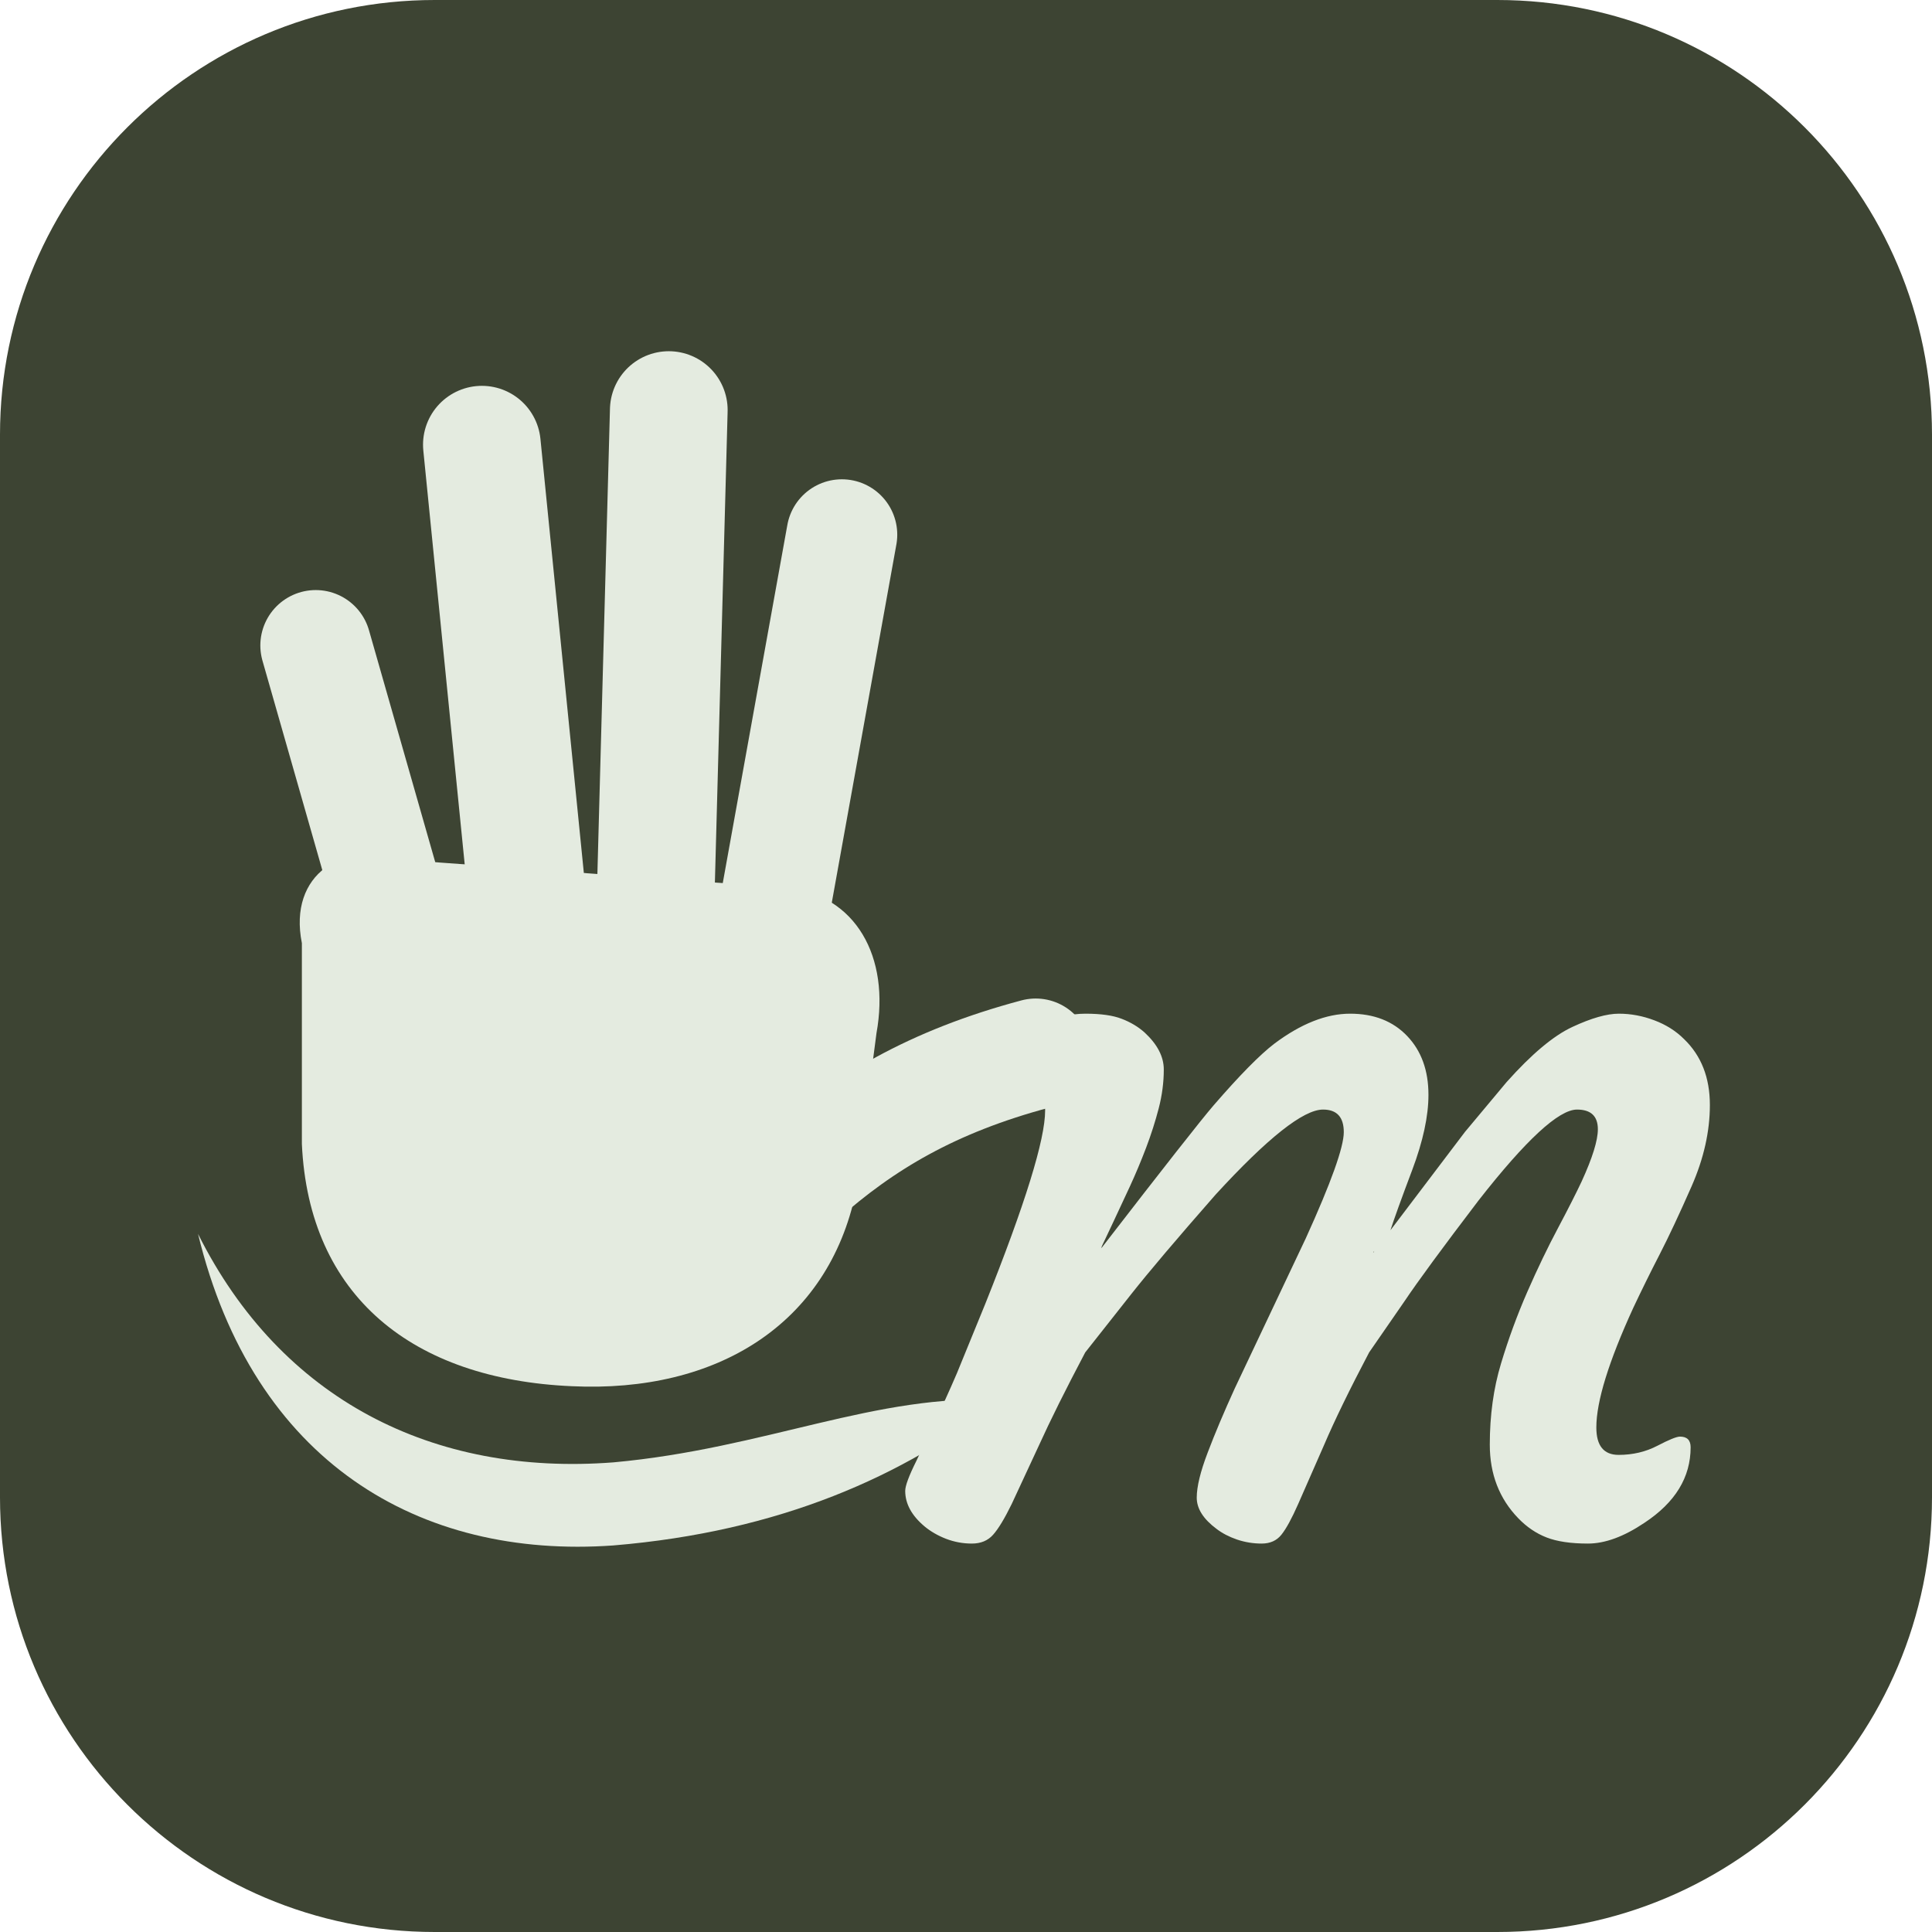
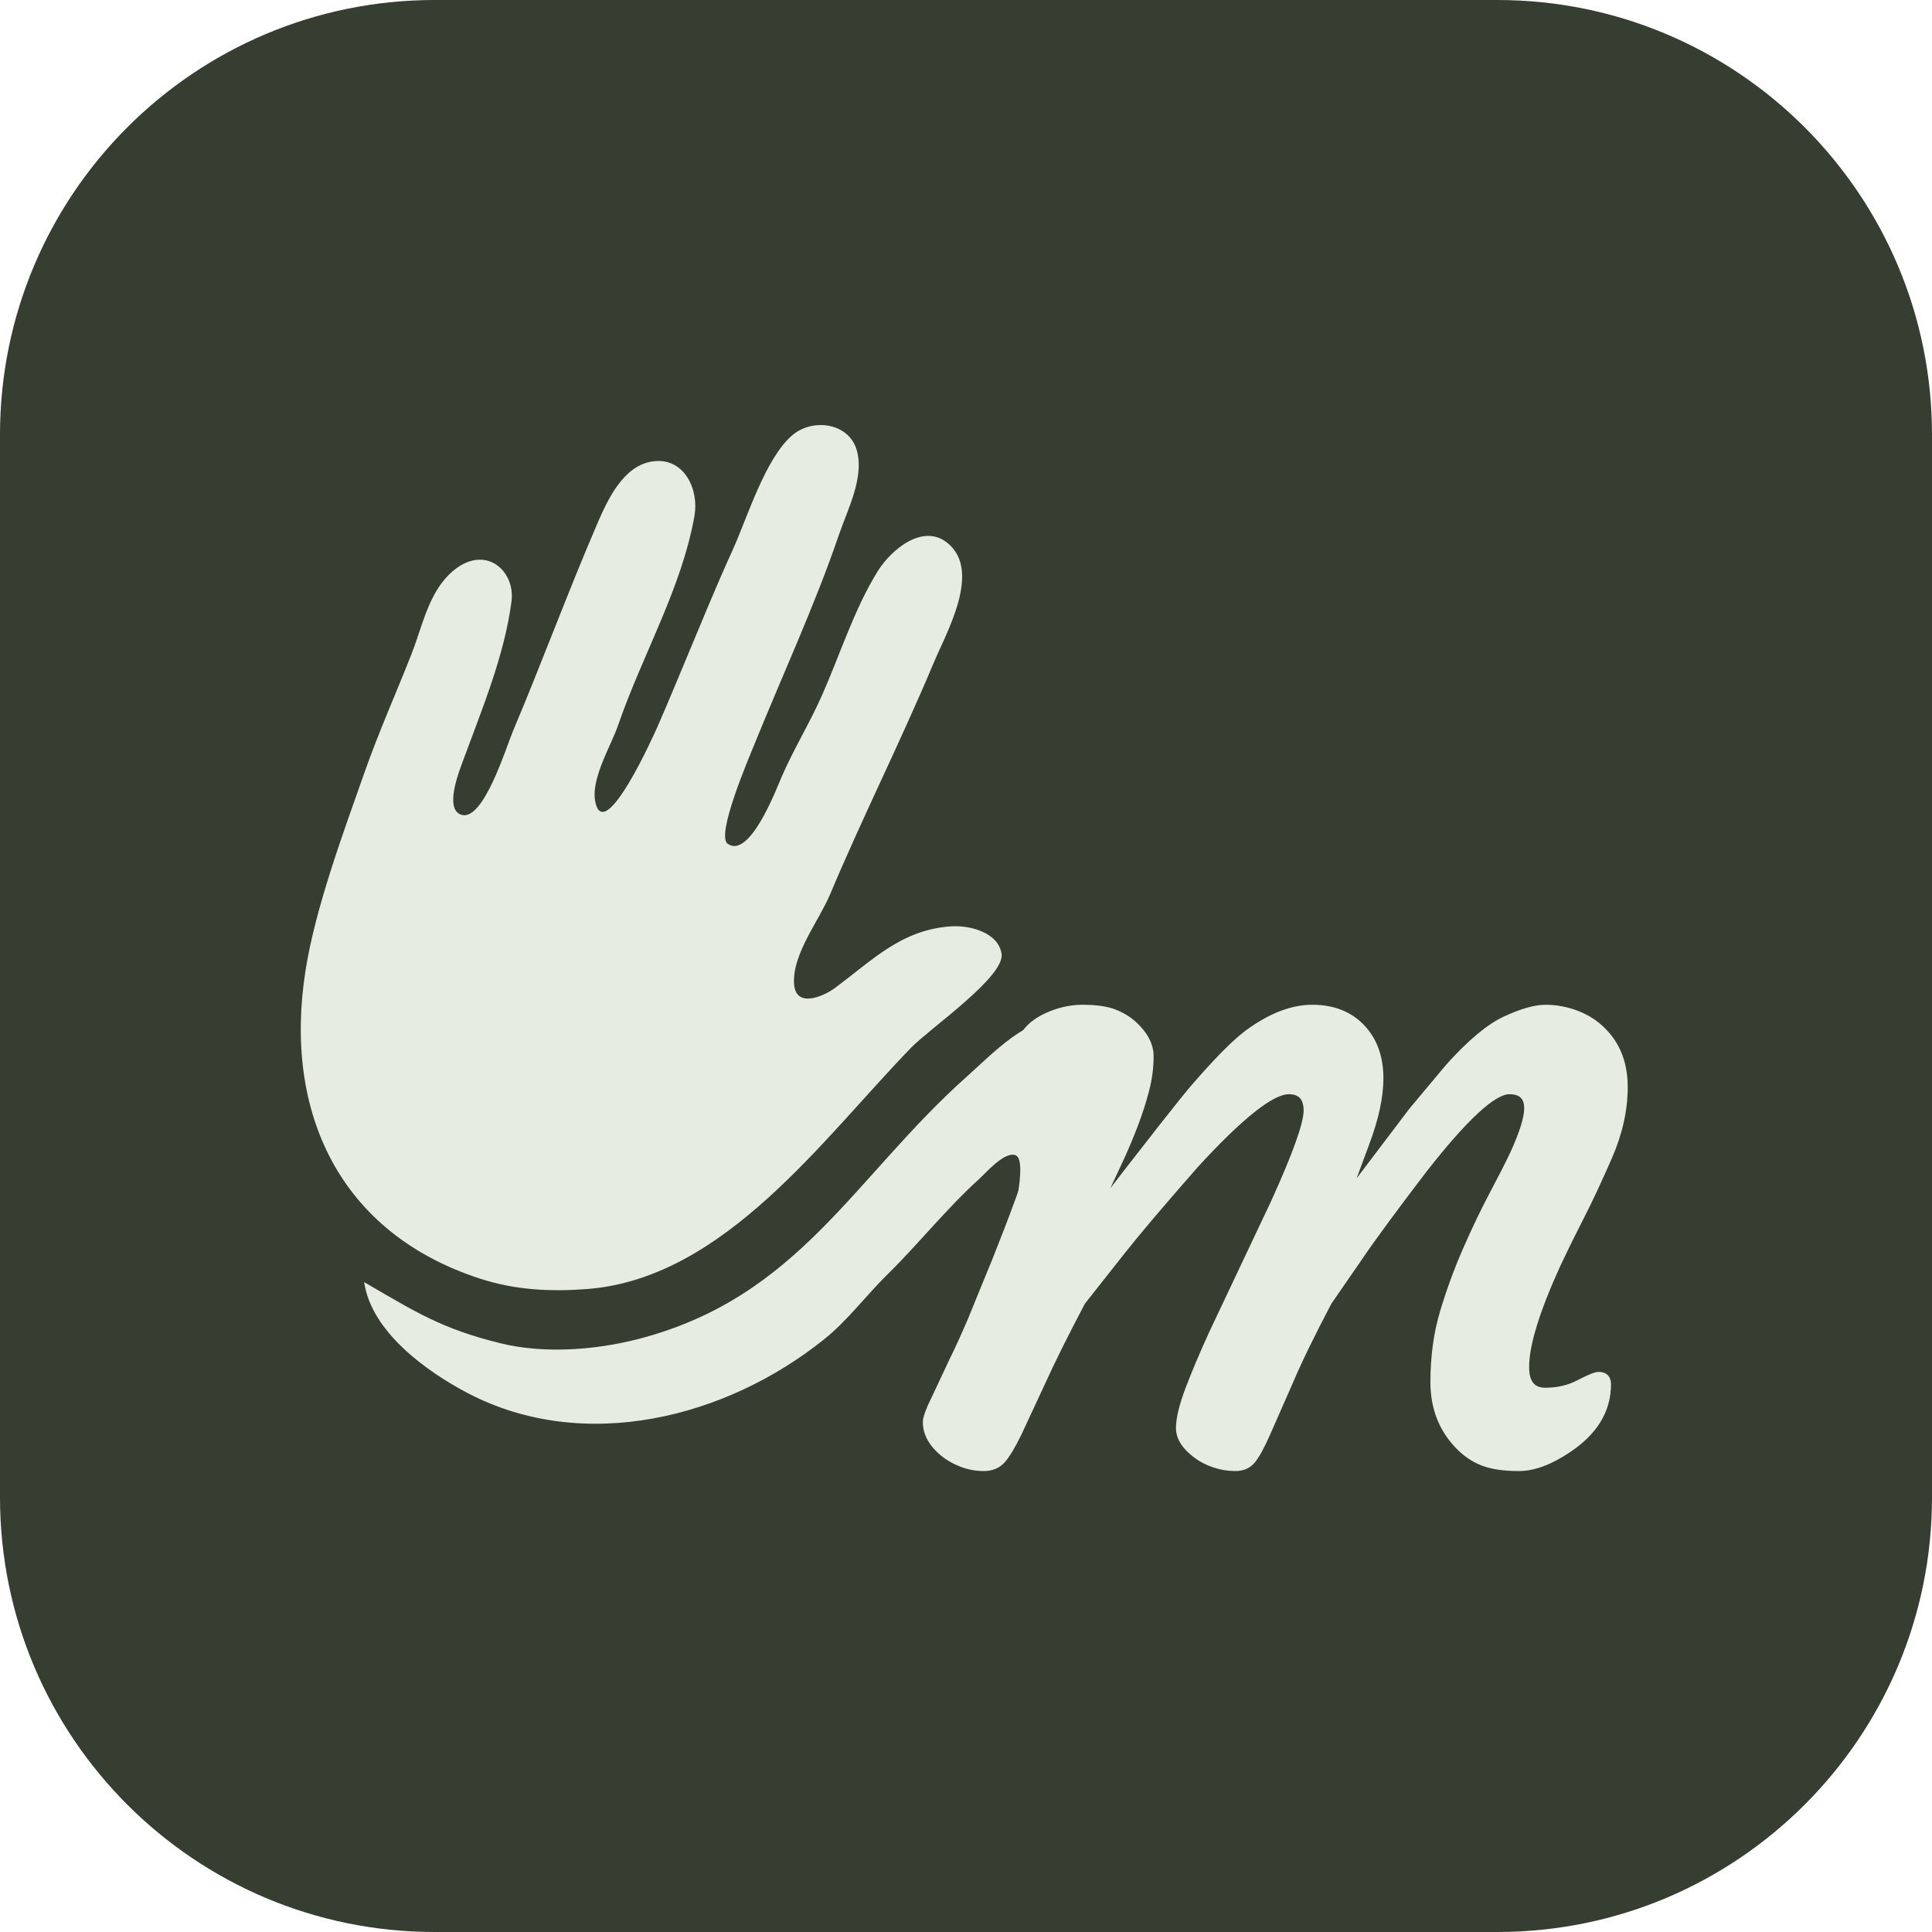
<svg xmlns="http://www.w3.org/2000/svg" viewBox="0 0 240 240" role="img" aria-label="maca &amp; mensagem">
-   <rect width="240" height="240" rx="54" fill="#3D4433" />
-   <g transform="translate(16 26) scale(0.86)">
-     <path d="M41 112L27 63" stroke="#E4EBE0" stroke-width="16" stroke-linecap="round" fill="none" />
-     <path d="M58 104L51 34" stroke="#E4EBE0" stroke-width="17" stroke-linecap="round" fill="none" />
-     <path d="M76 103L78 29" stroke="#E4EBE0" stroke-width="17" stroke-linecap="round" fill="none" />
-     <path d="M92 108L103 47" stroke="#E4EBE0" stroke-width="16" stroke-linecap="round" fill="none" />
-     <path d="M97 140 C106 132 116 126 131 122" stroke="#E4EBE0" stroke-width="16" stroke-linecap="round" fill="none" />
-     <path d="M25 106 C23 96 31 91 40 94 L95 98 C105 99 110 108 108 119 L105 142 C101 161 85 171 64 170 C41 169 26 157 25 135 Z" fill="#E4EBE0" />
-     <path d="M10 148 C22 172 44 183 70 181 C92 179 108 171 126 172 C112 183 94 191 70 193 C42 195 18 181 10 148 Z" fill="#E4EBE0" />
-     <path d="M172.50 130.04Q168.25 130.04 156.97 142.34Q148.55 151.94 144.74 156.77L138.15 165.12Q133.90 173.18 131.48 178.52L127.53 187.02Q125.99 190.17 124.85 191.45Q123.72 192.73 121.78 192.73Q119.84 192.73 118.04 192.04Q116.25 191.34 114.93 190.24Q112.15 187.90 112.15 185.12Q112.15 184.02 113.76 180.79L116.54 174.86Q117.86 172.22 119.62 168.12L123.72 158.09Q132.36 136.48 132.36 130.18Q132.36 126.81 130.16 125.20L128.70 124.18Q127.97 123.67 127.97 122.38Q127.97 121.10 128.96 119.93Q129.94 118.76 131.56 117.88Q134.85 116.19 138.18 116.19Q141.52 116.19 143.42 116.93Q145.33 117.66 146.72 118.90Q149.50 121.47 149.50 124.25Q149.50 127.03 148.77 129.85Q148.04 132.67 146.94 135.57Q145.84 138.46 144.59 141.17Q141.66 147.47 140.97 148.90Q140.27 150.33 140.56 149.96Q153.97 132.60 156.68 129.45Q162.32 122.93 165.47 120.52Q171.25 116.19 176.42 116.19Q181.58 116.19 184.66 119.42Q187.73 122.64 187.73 127.91Q187.73 132.53 185.39 138.75Q183.04 144.98 182.24 147.47L193.01 133.26L199.01 126.08Q204.43 120 208.53 118.10Q212.63 116.19 215.23 116.19Q217.83 116.19 220.36 117.15Q222.89 118.10 224.65 119.86Q228.38 123.45 228.38 129.38Q228.38 135.09 225.75 141.10Q223.11 147.10 221.13 150.95Q219.15 154.79 217.32 158.67Q211.98 170.32 211.98 175.96Q211.98 179.92 215.20 179.92Q218.27 179.92 220.80 178.60Q223.33 177.28 224.06 177.28Q225.60 177.28 225.60 178.82Q225.60 185.33 218.93 189.73Q214.47 192.73 210.77 192.73Q207.07 192.73 204.80 191.85Q202.53 190.97 200.70 189.07Q196.59 184.82 196.59 178.45Q196.59 172.08 198.21 166.73Q199.82 161.38 202.01 156.37Q204.21 151.35 206.45 147.14Q208.68 142.93 209.85 140.44Q212.20 135.31 212.20 132.89Q212.20 130.04 209.19 130.04Q205.24 130.04 194.98 143.15Q187.22 153.33 184.22 157.80L179.16 165.12Q174.92 173.18 172.64 178.52L168.91 187.02Q167.52 190.17 166.49 191.45Q165.47 192.73 163.64 192.73Q161.80 192.73 160.08 192.15Q158.36 191.56 157.12 190.61Q154.26 188.48 154.26 186.10Q154.26 183.72 155.84 179.59Q157.41 175.45 159.75 170.32L170.01 148.64Q175.50 136.56 175.50 133.30Q175.50 130.04 172.50 130.04M179.75 150.69Q179.82 150.69 179.82 150.62L179.90 150.47Q179.75 150.62 179.75 150.69" fill="#E4EBE0" />
+   <rect width="240" height="240" rx="54" fill="#363d31" />
+   <g transform="translate(-3.03 6.03) scale(0.7779)">
+     <path fill="#E6ECE2" fill-rule="evenodd" transform="translate(38.037 43.209) scale(0.55169)" d="M108.15 280.74C97.50 281.57 87.26 281.05 77.09 277.75C36.48 264.57 20.10 229.72 26.53 188.66C29.38 170.45 37.48 148.66 43.65 131.14C47.71 119.60 52.71 108.40 57.20 97.02C59.62 90.88 61.06 84.30 64.49 78.59C66.44 75.34 69.29 72.19 72.80 70.60C80.64 67.04 87.19 73.91 86.17 81.72C84.14 97.37 77.57 113.06 72.16 127.77C71.02 130.88 66.65 141.83 71.63 143.47C78.01 145.58 84.60 123.98 86.56 119.34C94.95 99.48 102.40 79.22 110.91 59.43C113.96 52.35 118.52 42.25 127.23 41.16C136.27 40.04 140.48 49.39 139.13 56.96C135.41 77.99 123.95 97.41 117.06 117.47C114.93 123.67 108.88 133.34 110.50 140.05C113.32 151.73 127.43 120.27 128.50 117.82C131.36 111.28 134.09 104.67 136.84 98.09C141.21 87.65 145.40 77.32 150.10 67.02C154.42 57.55 159.64 40.12 167.60 33.49C173.36 28.69 183.61 29.96 186.03 37.68C188.49 45.57 183.44 55.12 180.94 62.45C173.92 82.99 164.60 103.04 156.44 123.18C154.78 127.29 145.29 149.40 148.74 151.86C155.09 156.39 162.80 136.14 164.34 132.56C167.83 124.49 172.44 117.02 175.99 109.02C181.28 97.12 185.30 84.08 192.17 72.98C196.00 66.80 205.23 58.99 212.36 64.78C222.40 72.93 212.02 90.76 208.22 99.85C198.80 122.31 187.85 144.02 178.39 166.50C175.16 174.18 167.43 183.78 167.96 192.40C168.39 199.50 176.30 196.18 179.75 193.63C190.61 185.62 199.06 176.65 213.56 175.76C218.81 175.44 227.12 177.50 228.03 183.76C228.98 190.35 207.18 205.39 201.93 210.80C176.33 237.15 147.84 277.62 108.15 280.74ZM43.52 278.75C58.44 287.39 65.89 292.26 83.08 296.47C95.64 299.54 110.52 298.42 122.90 295.21C169.46 283.13 185.09 248.54 218.12 219.11C222.95 214.80 227.68 209.99 233.15 206.51C238.72 202.98 244.91 200.95 250.99 198.49C247.25 222.25 240.18 245.72 230.03 267.45C230.43 263.59 236.05 243.19 231.96 241.97C228.73 241.01 223.56 247.06 221.48 248.95C212.04 257.50 204.01 267.67 194.91 276.61C188.77 282.65 183.49 289.81 176.76 295.22C148.29 318.13 107.11 328.46 73.51 310.88C61.54 304.61 45.59 293.10 43.52 278.75Z" />
+     <path fill="#E6ECE2" stroke="#E6ECE2" stroke-width="1.0" stroke-linejoin="round" d="M209.691 166.486Q205.614 166.486 194.788 178.296Q186.704 187.505 183.049 192.145L176.722 200.159Q172.645 207.891 170.325 213.023L166.529 221.178Q165.052 224.2 163.963 225.431Q162.873 226.661 161.01 226.661Q159.147 226.661 157.425 225.993Q155.703 225.325 154.437 224.271Q151.766 222.021 151.766 219.35Q151.766 218.295 153.313 215.202L155.984 209.508Q157.249 206.978 158.937 203.041L162.873 193.41Q171.168 172.672 171.168 166.627Q171.168 163.393 169.059 161.847L167.653 160.862Q166.95 160.37 166.95 159.14Q166.95 157.91 167.899 156.785Q168.848 155.66 170.395 154.817Q173.558 153.2 176.757 153.2Q179.955 153.2 181.783 153.903Q183.611 154.606 184.947 155.801Q187.618 158.261 187.618 160.933Q187.618 163.604 186.915 166.31Q186.212 169.017 185.157 171.794Q184.103 174.57 182.908 177.171Q180.096 183.217 179.428 184.588Q178.76 185.959 179.042 185.607Q191.906 168.947 194.507 165.924Q199.92 159.667 202.943 157.348Q208.496 153.2 213.452 153.2Q218.408 153.2 221.361 156.293Q224.313 159.386 224.313 164.448Q224.313 168.876 222.064 174.852Q219.814 180.827 219.041 183.217L229.375 169.579L235.139 162.69Q240.341 156.855 244.278 155.028Q248.214 153.2 250.71 153.2Q253.205 153.2 255.631 154.114Q258.056 155.028 259.743 156.715Q263.328 160.159 263.328 165.854Q263.328 171.337 260.798 177.101Q258.267 182.866 256.369 186.556Q254.471 190.247 252.713 193.973Q247.582 205.15 247.582 210.563Q247.582 214.359 250.675 214.359Q253.627 214.359 256.052 213.093Q258.478 211.828 259.181 211.828Q260.657 211.828 260.657 213.304Q260.657 219.561 254.26 223.779Q249.972 226.661 246.422 226.661Q242.872 226.661 240.692 225.817Q238.513 224.974 236.756 223.146Q232.819 219.069 232.819 212.953Q232.819 206.837 234.366 201.705Q235.912 196.574 238.021 191.758Q240.13 186.943 242.274 182.901Q244.418 178.859 245.543 176.468Q247.793 171.548 247.793 169.228Q247.793 166.486 244.91 166.486Q241.114 166.486 231.273 179.069Q223.821 188.841 220.939 193.129L216.088 200.159Q212.011 207.891 209.832 213.023L206.247 221.178Q204.911 224.2 203.927 225.431Q202.943 226.661 201.185 226.661Q199.428 226.661 197.776 226.098Q196.124 225.536 194.929 224.622Q192.187 222.584 192.187 220.299Q192.187 218.014 193.699 214.042Q195.21 210.071 197.46 205.15L207.301 184.342Q212.573 172.743 212.573 169.614Q212.573 166.486 209.691 166.486ZM216.651 186.31Q216.721 186.31 216.721 186.24L216.791 186.099Q216.651 186.24 216.651 186.31Z" />
  </g>
</svg>
